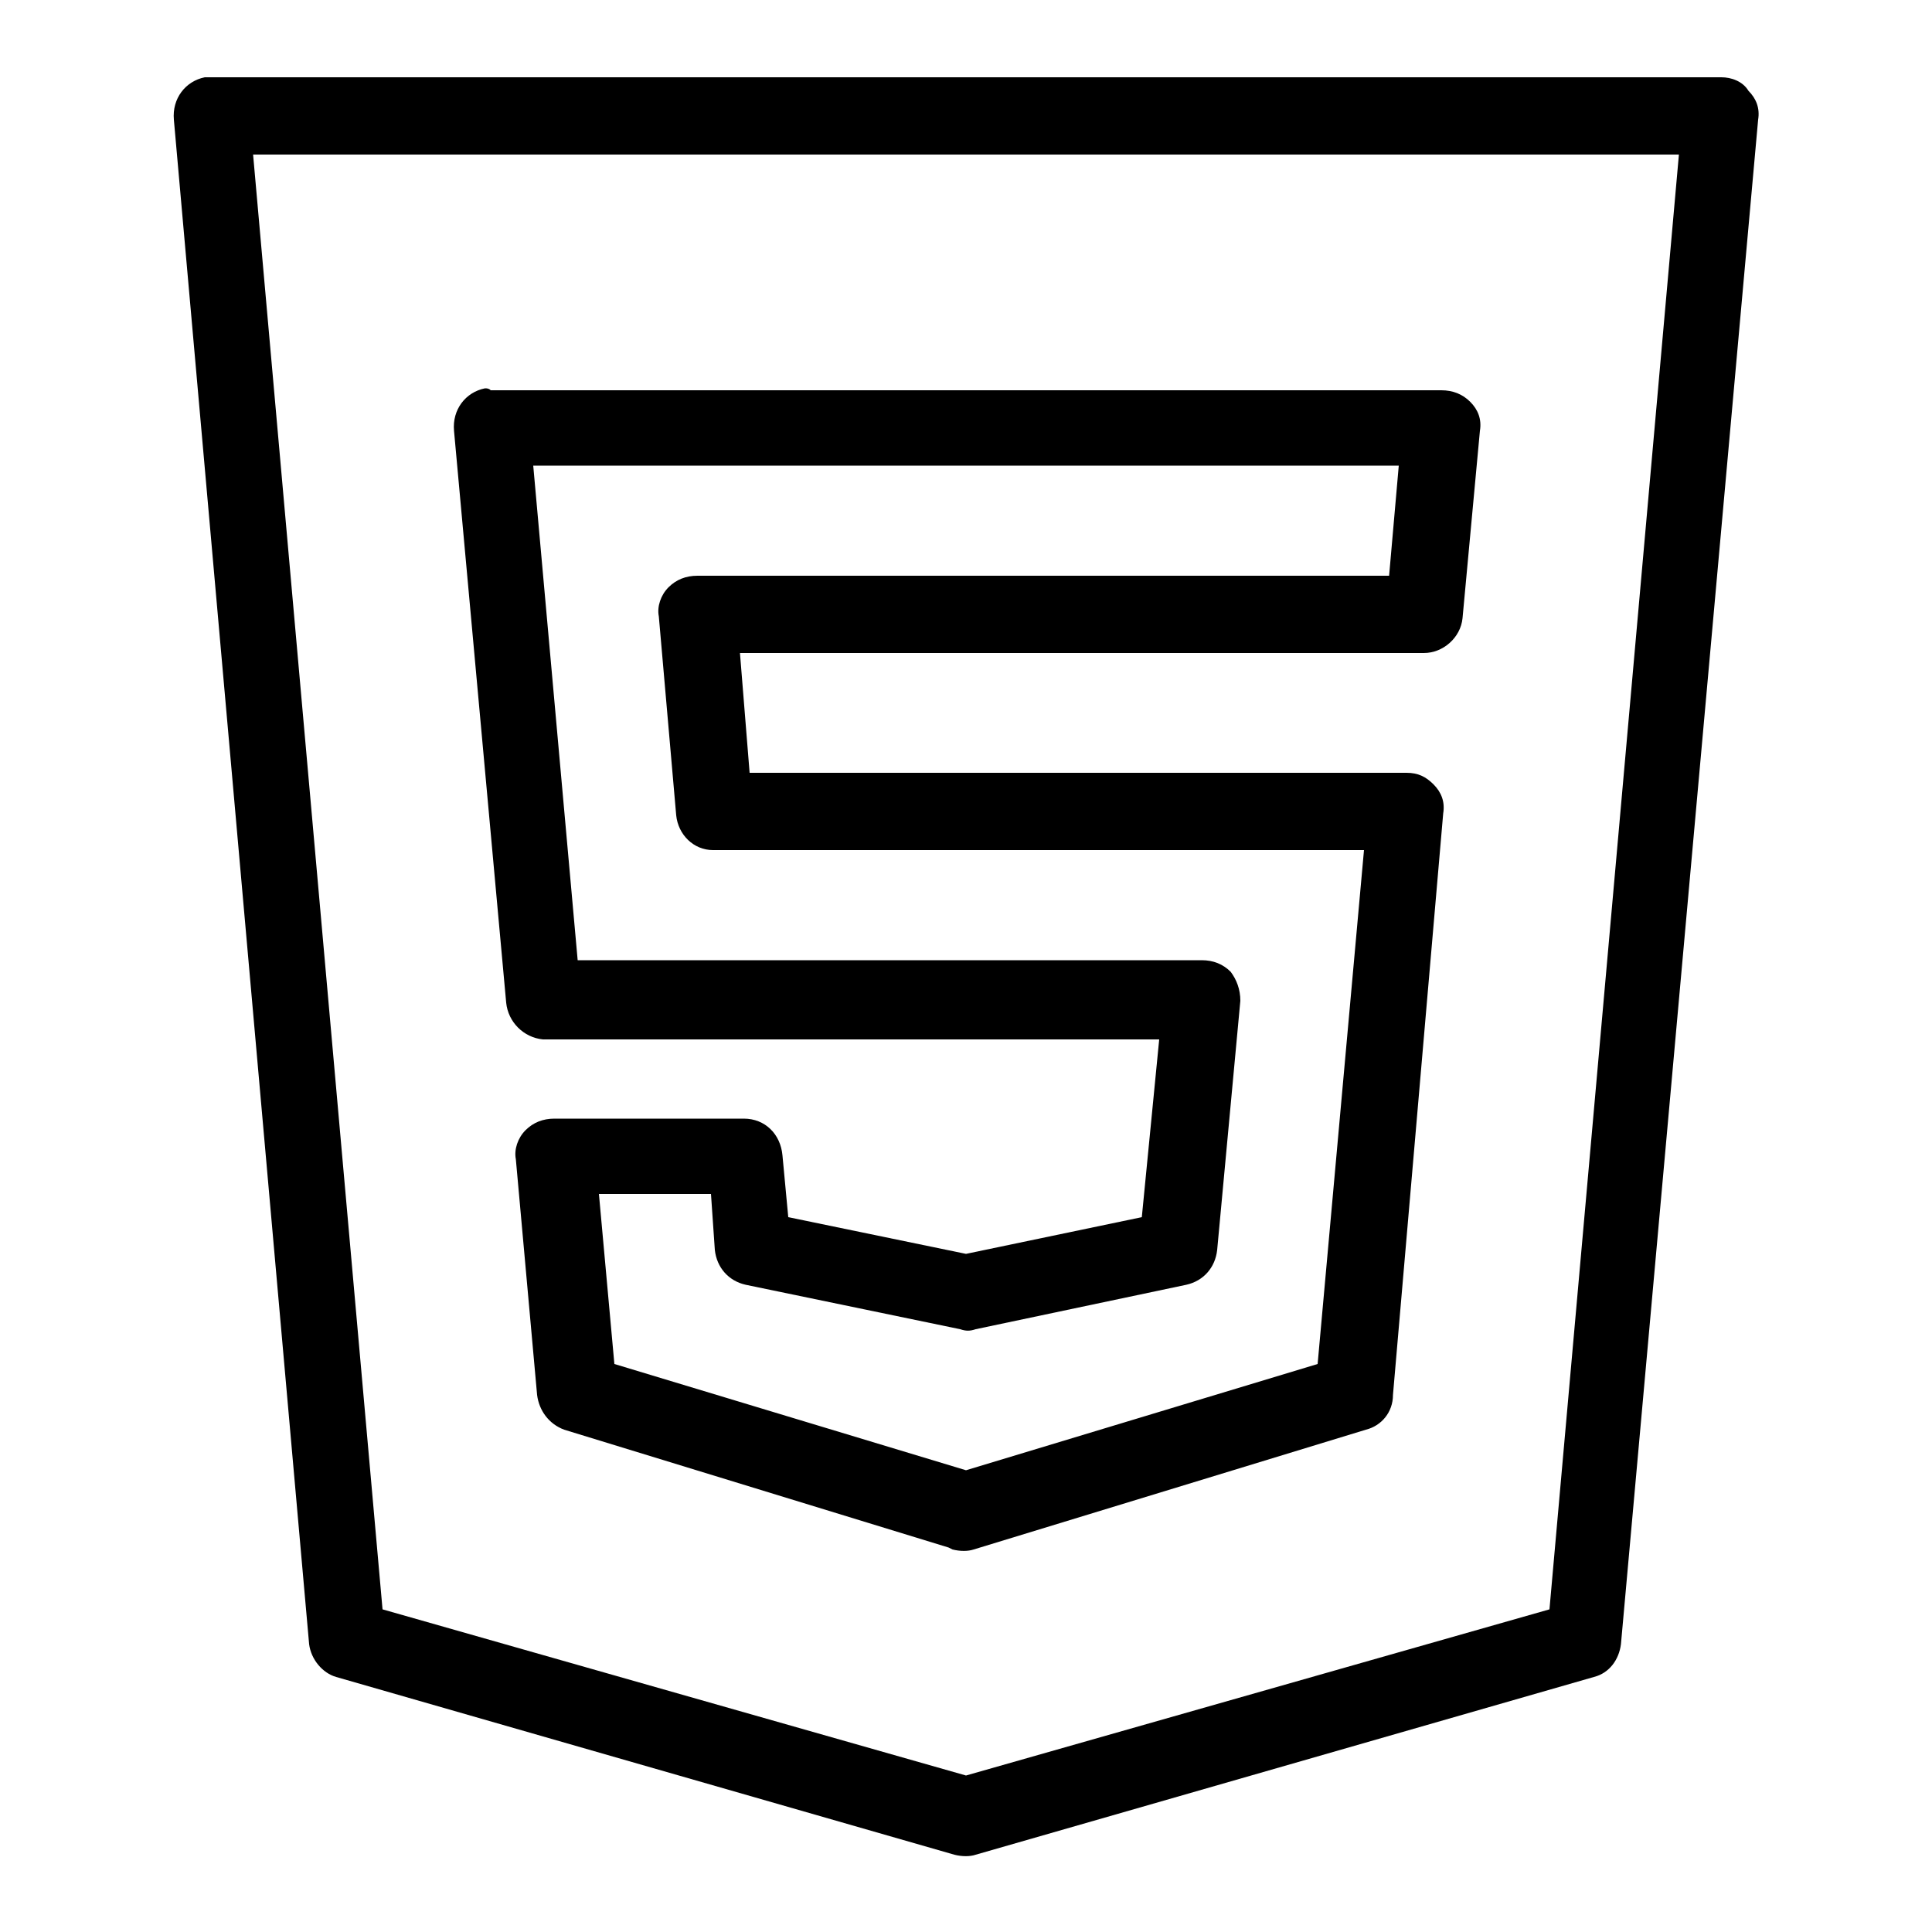
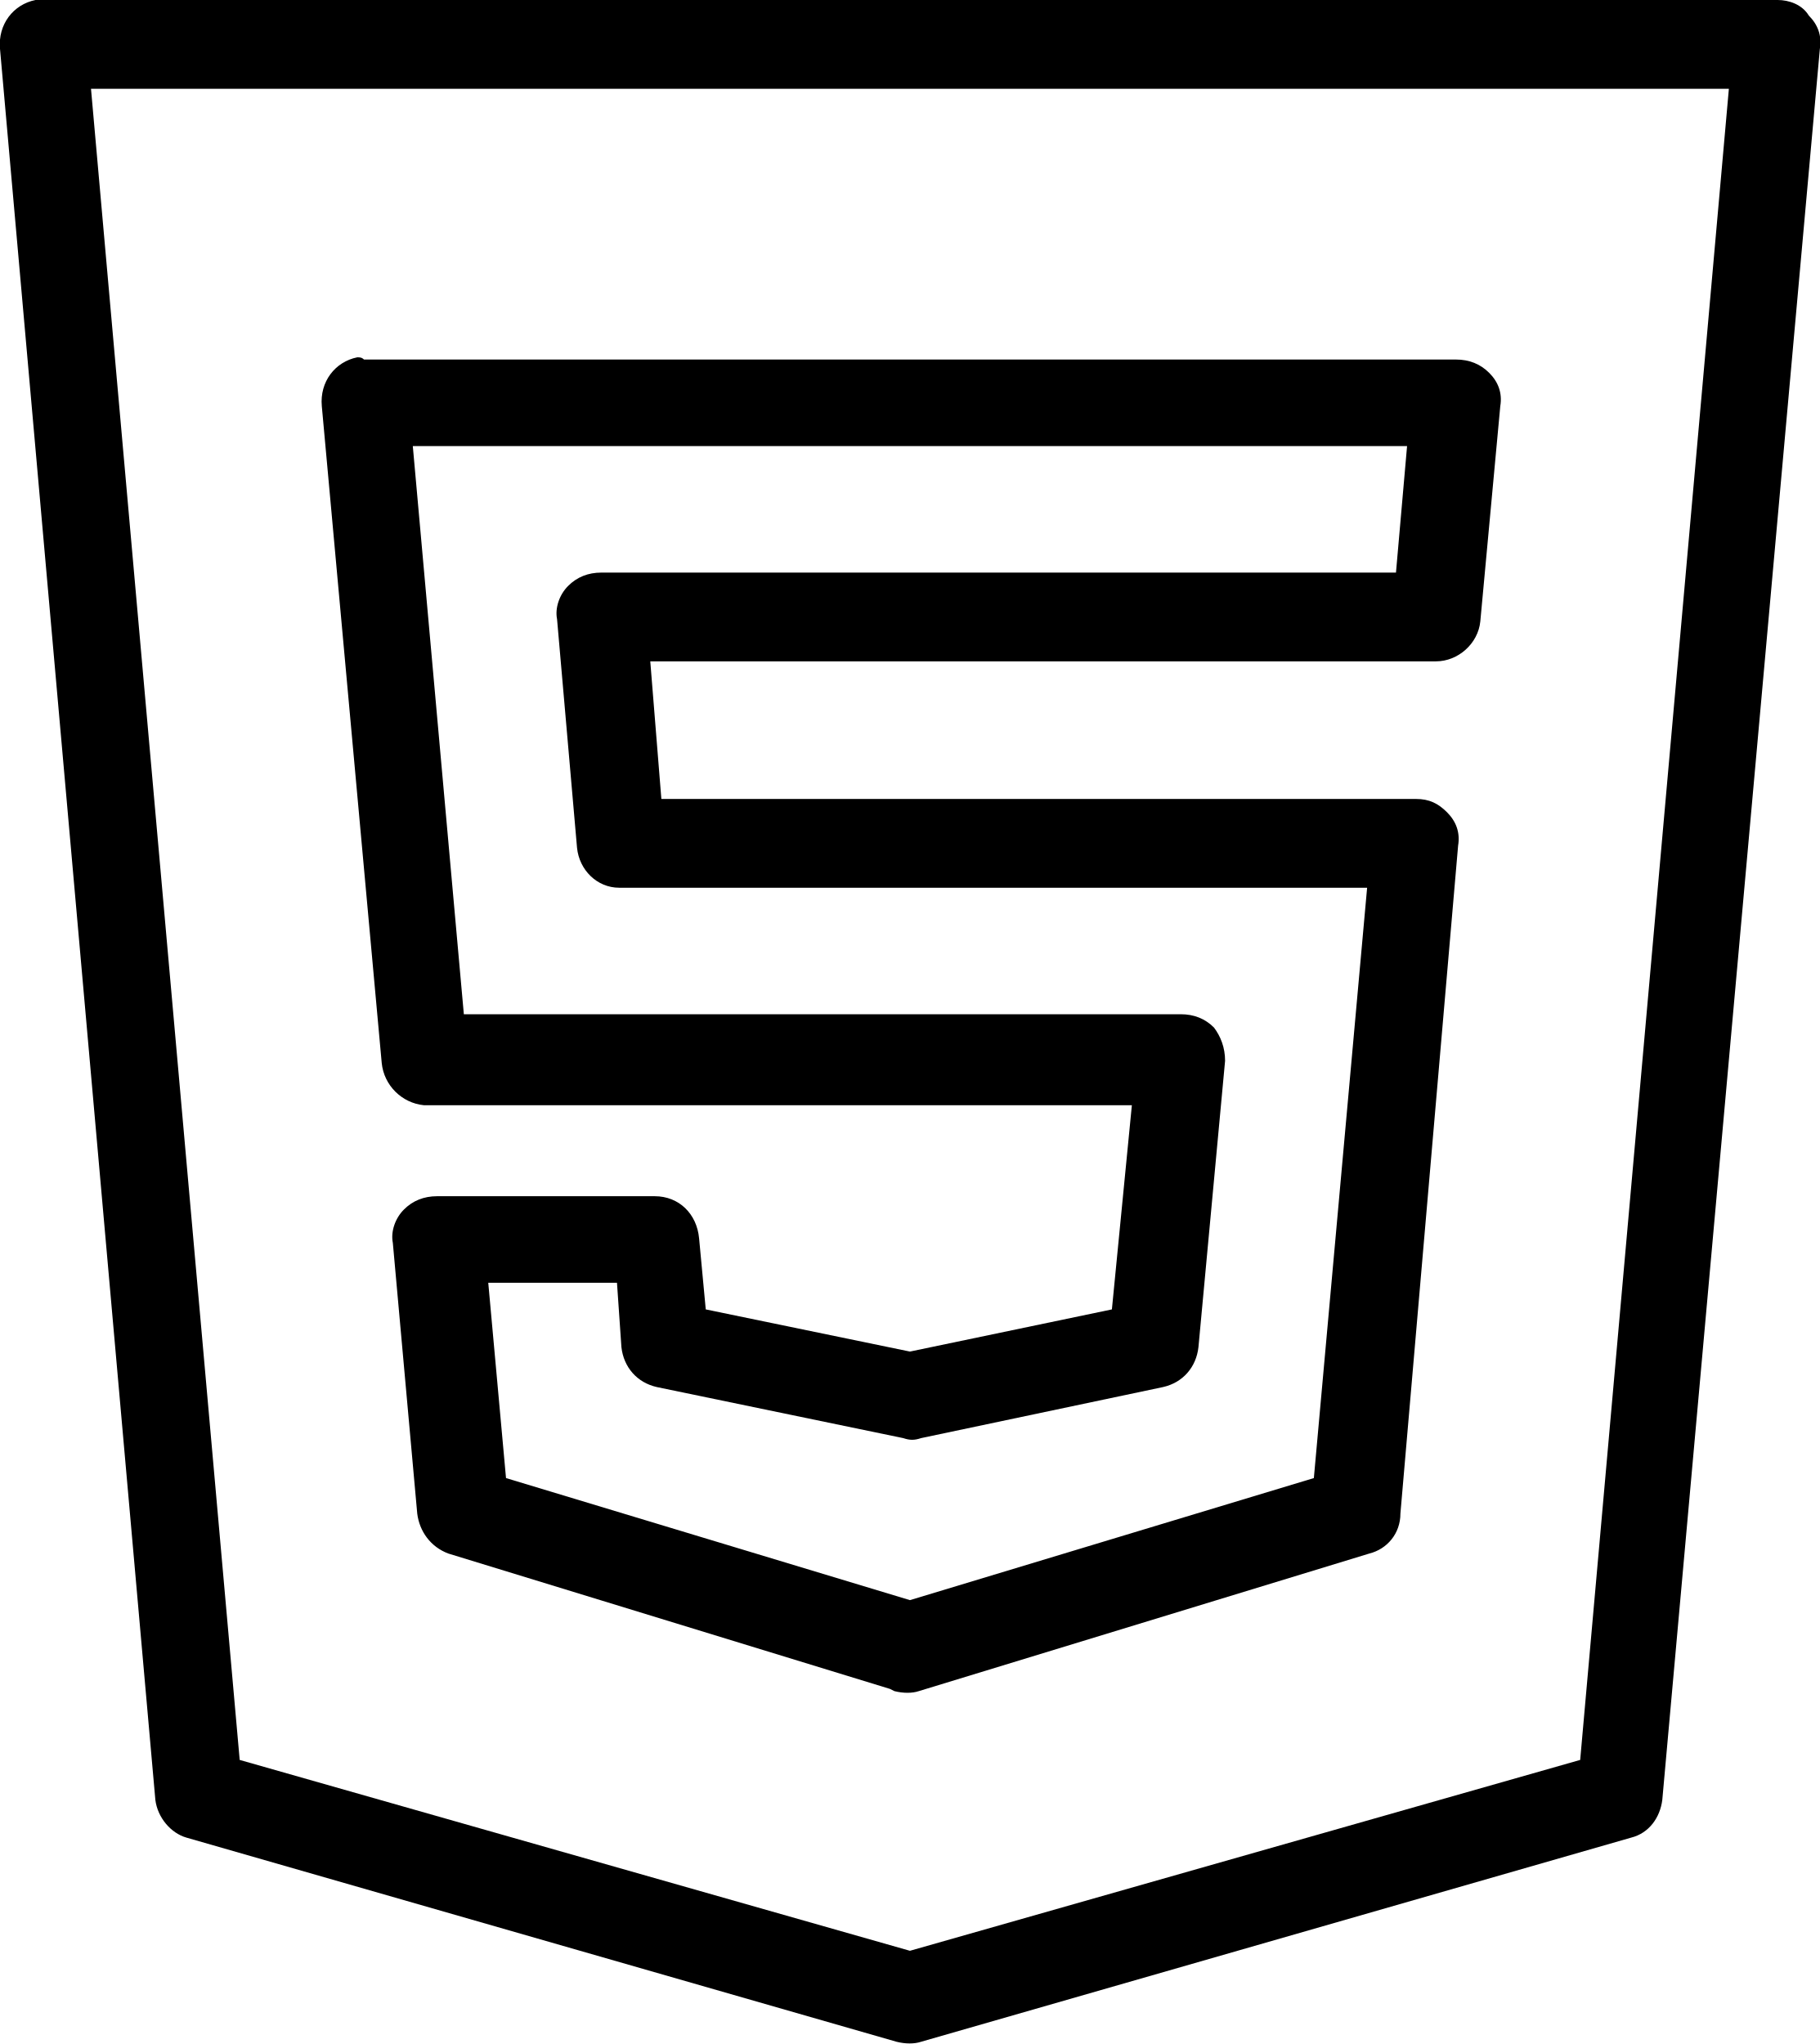
- <svg xmlns="http://www.w3.org/2000/svg" version="1.1" id="Layer_1" x="0px" y="0px" viewBox="0 0 100 100" style="enable-background:new 0 0 100 100;" xml:space="preserve">
-   <path d="M10.6,4c-1,0.2-1.7,1.1-1.6,2.2L16,85.1c0.1,0.8,0.7,1.5,1.4,1.7l32,9.2c0.4,0.1,0.8,0.1,1.1,0l32-9.2  c0.8-0.2,1.3-0.9,1.4-1.7l7.1-78.9c0.1-0.6-0.1-1.1-0.5-1.5C90.2,4.2,89.6,4,89.1,4H10.9c-0.1,0-0.1,0-0.2,0S10.6,4,10.6,4z M13.1,8  h73.8l-6.7,75.3L50,91.9l-30.2-8.6L13.1,8z M25.1,20.1c-1,0.2-1.7,1.1-1.6,2.2l2.7,29.6c0.1,1,0.9,1.8,1.9,1.9H60l-0.9,9.2l-9.1,1.9  l-9.2-1.9l-0.3-3.2c-0.1-1.1-0.9-1.9-2-1.9h-9.8c-0.6,0-1.1,0.2-1.5,0.6c-0.4,0.4-0.6,1-0.5,1.5l1.1,12.2c0.1,0.8,0.6,1.5,1.4,1.8  l19.9,6.1l0.2,0.1c0.4,0.1,0.8,0.1,1.1,0L70.7,74c0.8-0.2,1.4-0.9,1.4-1.8l2.6-30.1c0.1-0.6-0.1-1.1-0.5-1.5S73.4,40,72.8,40H38.8  l-0.5-6.2h35.4c1,0,1.9-0.8,2-1.8l0.9-9.7c0.1-0.6-0.1-1.1-0.5-1.5c-0.4-0.4-0.9-0.6-1.5-0.6H25.4C25.3,20.1,25.2,20.1,25.1,20.1z   M27.6,24.1h44.8l-0.5,5.7H36.1c-0.6,0-1.1,0.2-1.5,0.6c-0.4,0.4-0.6,1-0.5,1.5L35,42.2c0.1,1,0.9,1.8,1.9,1.8h33.7l-2.4,26.6  L50,76.1l-18.2-5.5L31,61.8h5.8l0.2,2.9c0.1,0.9,0.7,1.6,1.6,1.8l11.1,2.3c0.3,0.1,0.5,0.1,0.8,0l10.9-2.3c0.9-0.2,1.5-0.9,1.6-1.8  l1.2-12.9c0-0.6-0.2-1.1-0.5-1.5c-0.4-0.4-0.9-0.6-1.5-0.6H29.9L27.6,24.1z" />
+ <svg xmlns="http://www.w3.org/2000/svg" version="1.1" id="Layer_1" x="0px" y="0px" viewBox="0 0 82 92.1" style="enable-background:new 0 0 82 92.1;" xml:space="preserve">
+   <path d="M1.6,0C0.6,0.2-0.1,1.1,0,2.2l7,78.9c0.1,0.8,0.7,1.5,1.4,1.7l32,9.2c0.4,0.1,0.8,0.1,1.1,0l32-9.2c0.8-0.2,1.3-0.9,1.4-1.7  L82,2.2c0.1-0.6-0.1-1.1-0.5-1.5C81.2,0.2,80.6,0,80.1,0H1.9C1.8,0,1.8,0,1.6,0C1.6,0,1.6,0,1.6,0z M4.1,4h73.8l-6.7,75.3L41,87.9  l-30.2-8.6L4.1,4z M16.1,16.1c-1,0.2-1.7,1.1-1.6,2.2l2.7,29.6c0.1,1,0.9,1.8,1.9,1.9H51L50.1,59L41,60.9L31.8,59l-0.3-3.2  c-0.1-1.1-0.9-1.9-2-1.9h-9.8c-0.6,0-1.1,0.2-1.5,0.6c-0.4,0.4-0.6,1-0.5,1.5l1.1,12.2c0.1,0.8,0.6,1.5,1.4,1.8l19.9,6.1l0.2,0.1  c0.4,0.1,0.8,0.1,1.1,0L61.7,70c0.8-0.2,1.4-0.9,1.4-1.8l2.6-30.1c0.1-0.6-0.1-1.1-0.5-1.5S64.4,36,63.8,36h-34l-0.5-6.2h35.4  c1,0,1.9-0.8,2-1.8l0.9-9.7c0.1-0.6-0.1-1.1-0.5-1.5s-0.9-0.6-1.5-0.6H16.4C16.3,16.1,16.2,16.1,16.1,16.1z M18.6,20.1h44.8  l-0.5,5.7H27.1c-0.6,0-1.1,0.2-1.5,0.6s-0.6,1-0.5,1.5L26,38.2c0.1,1,0.9,1.8,1.9,1.8h33.7l-2.4,26.6L41,72.1l-18.2-5.5L22,57.8h5.8  l0.2,2.9c0.1,0.9,0.7,1.6,1.6,1.8l11.1,2.3c0.3,0.1,0.5,0.1,0.8,0l10.9-2.3c0.9-0.2,1.5-0.9,1.6-1.8l1.2-12.9c0-0.6-0.2-1.1-0.5-1.5  c-0.4-0.4-0.9-0.6-1.5-0.6H20.9L18.6,20.1z" />
</svg>
